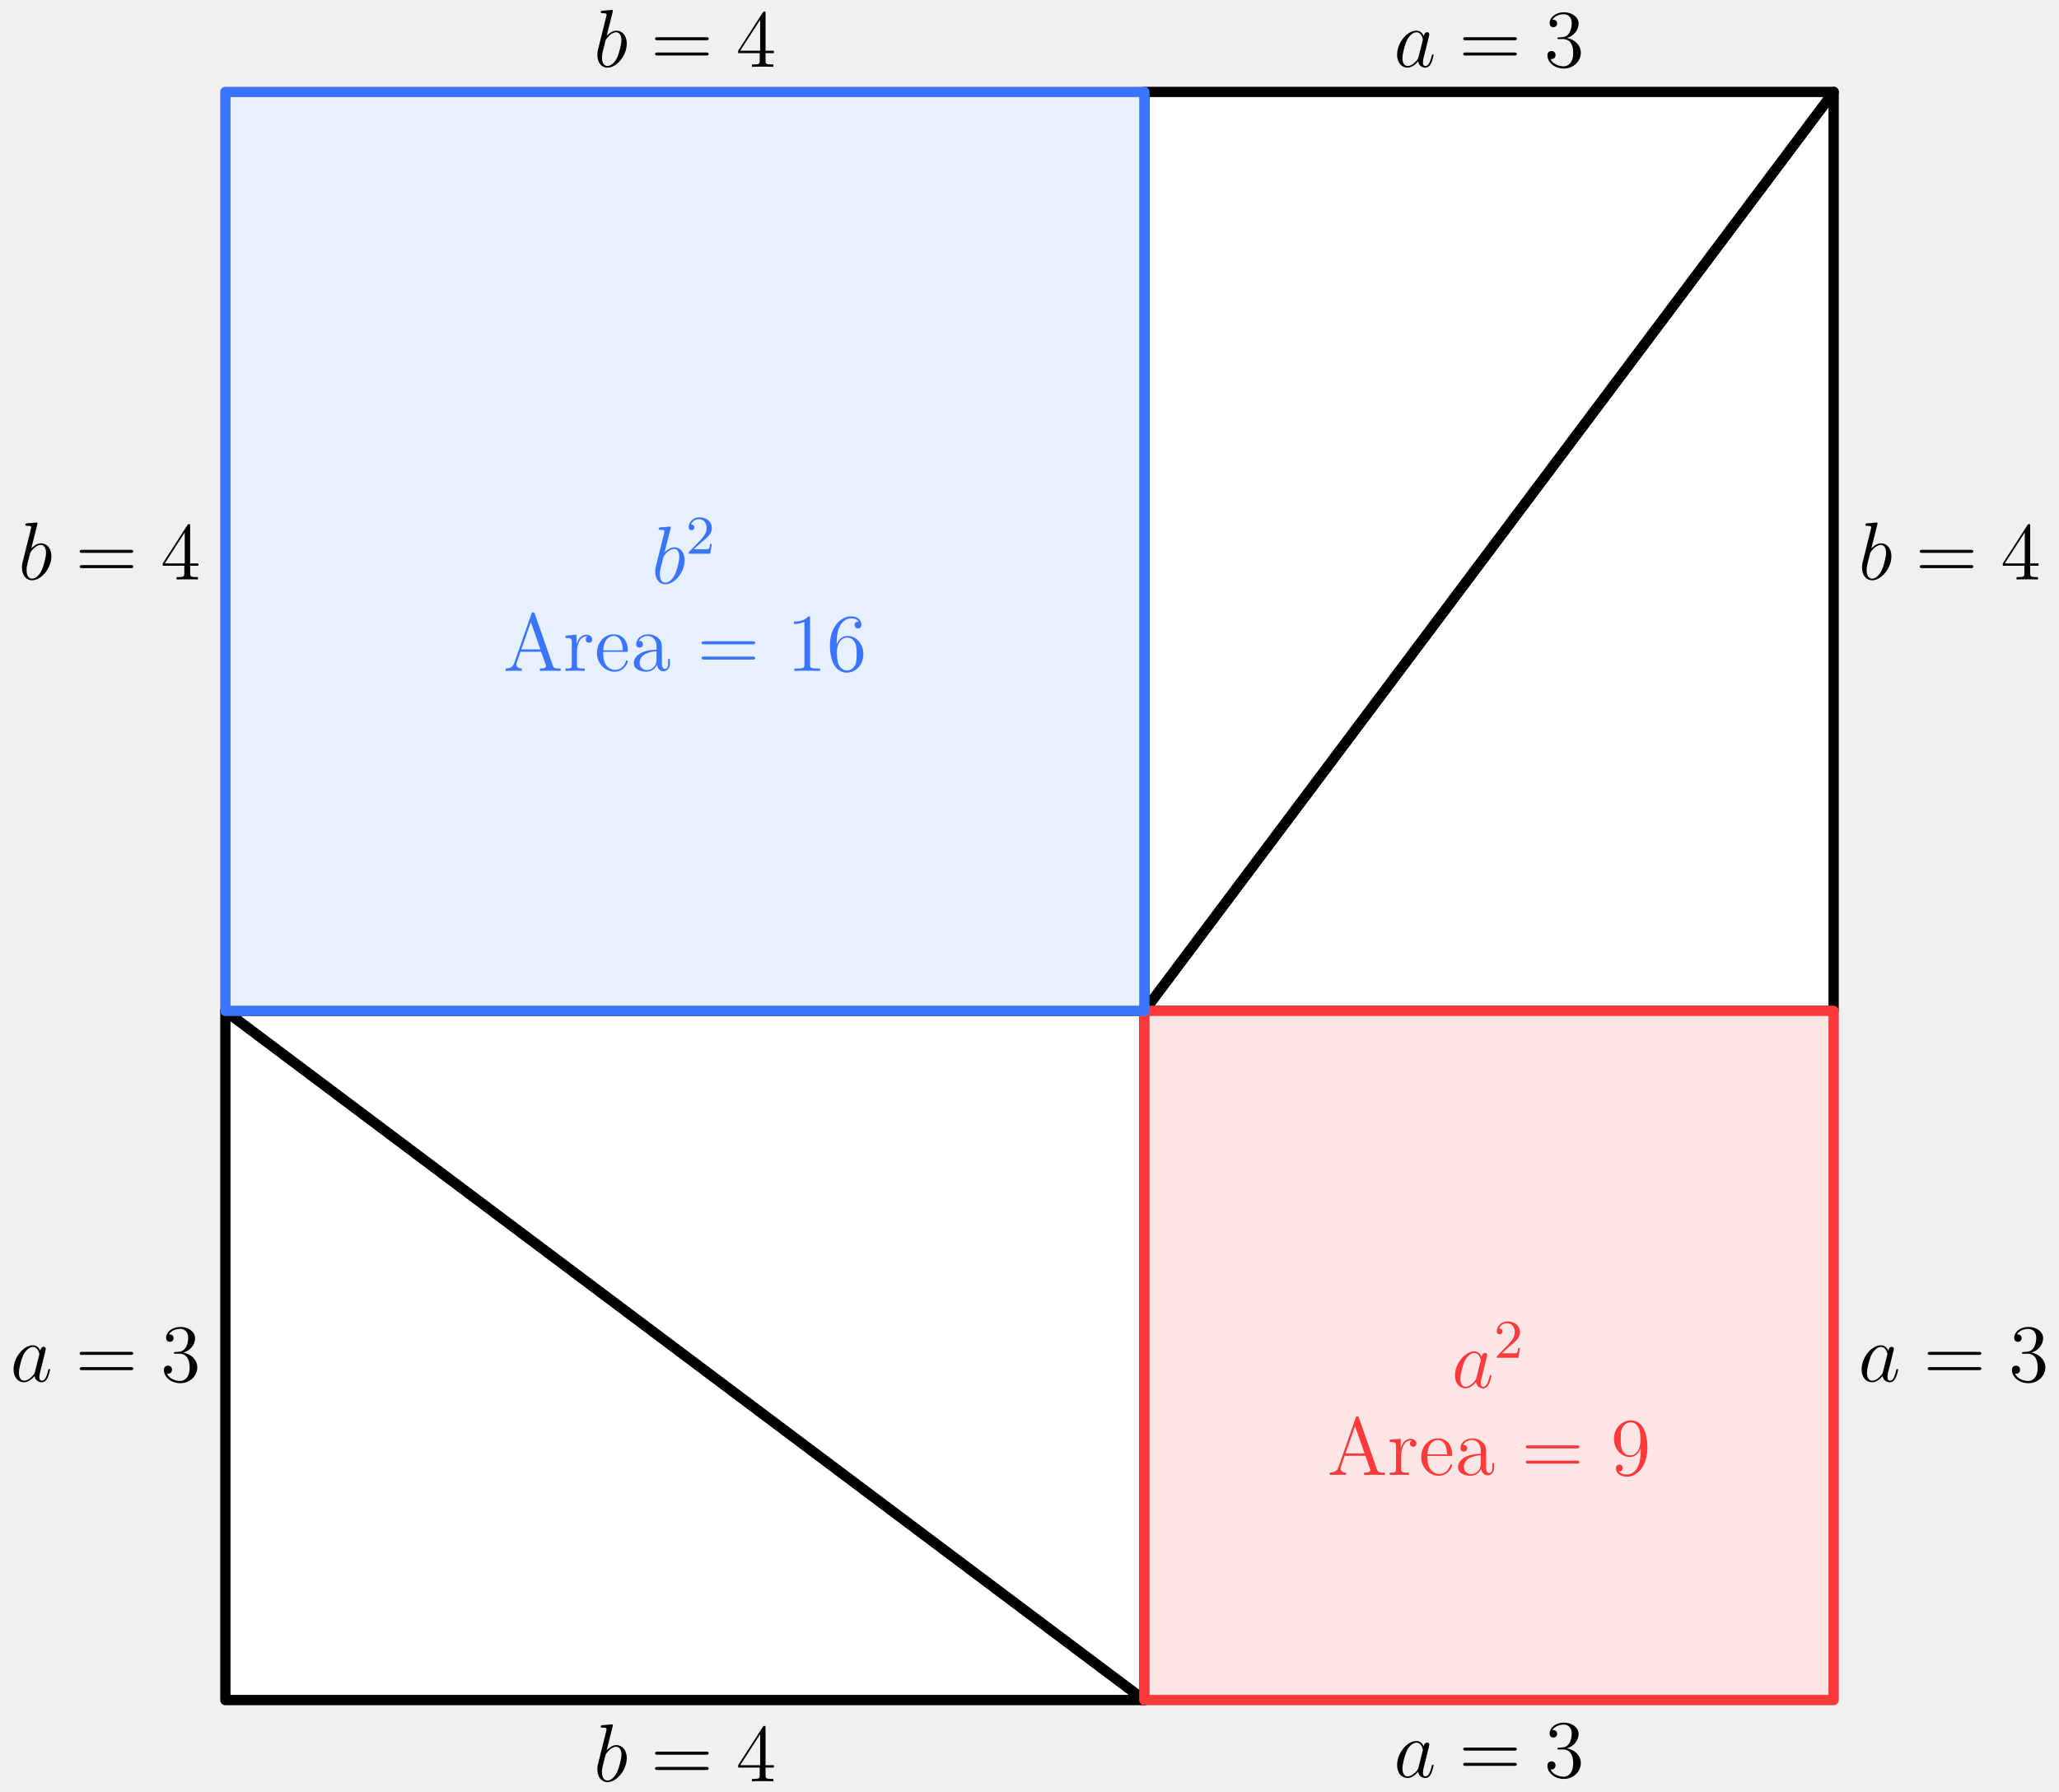
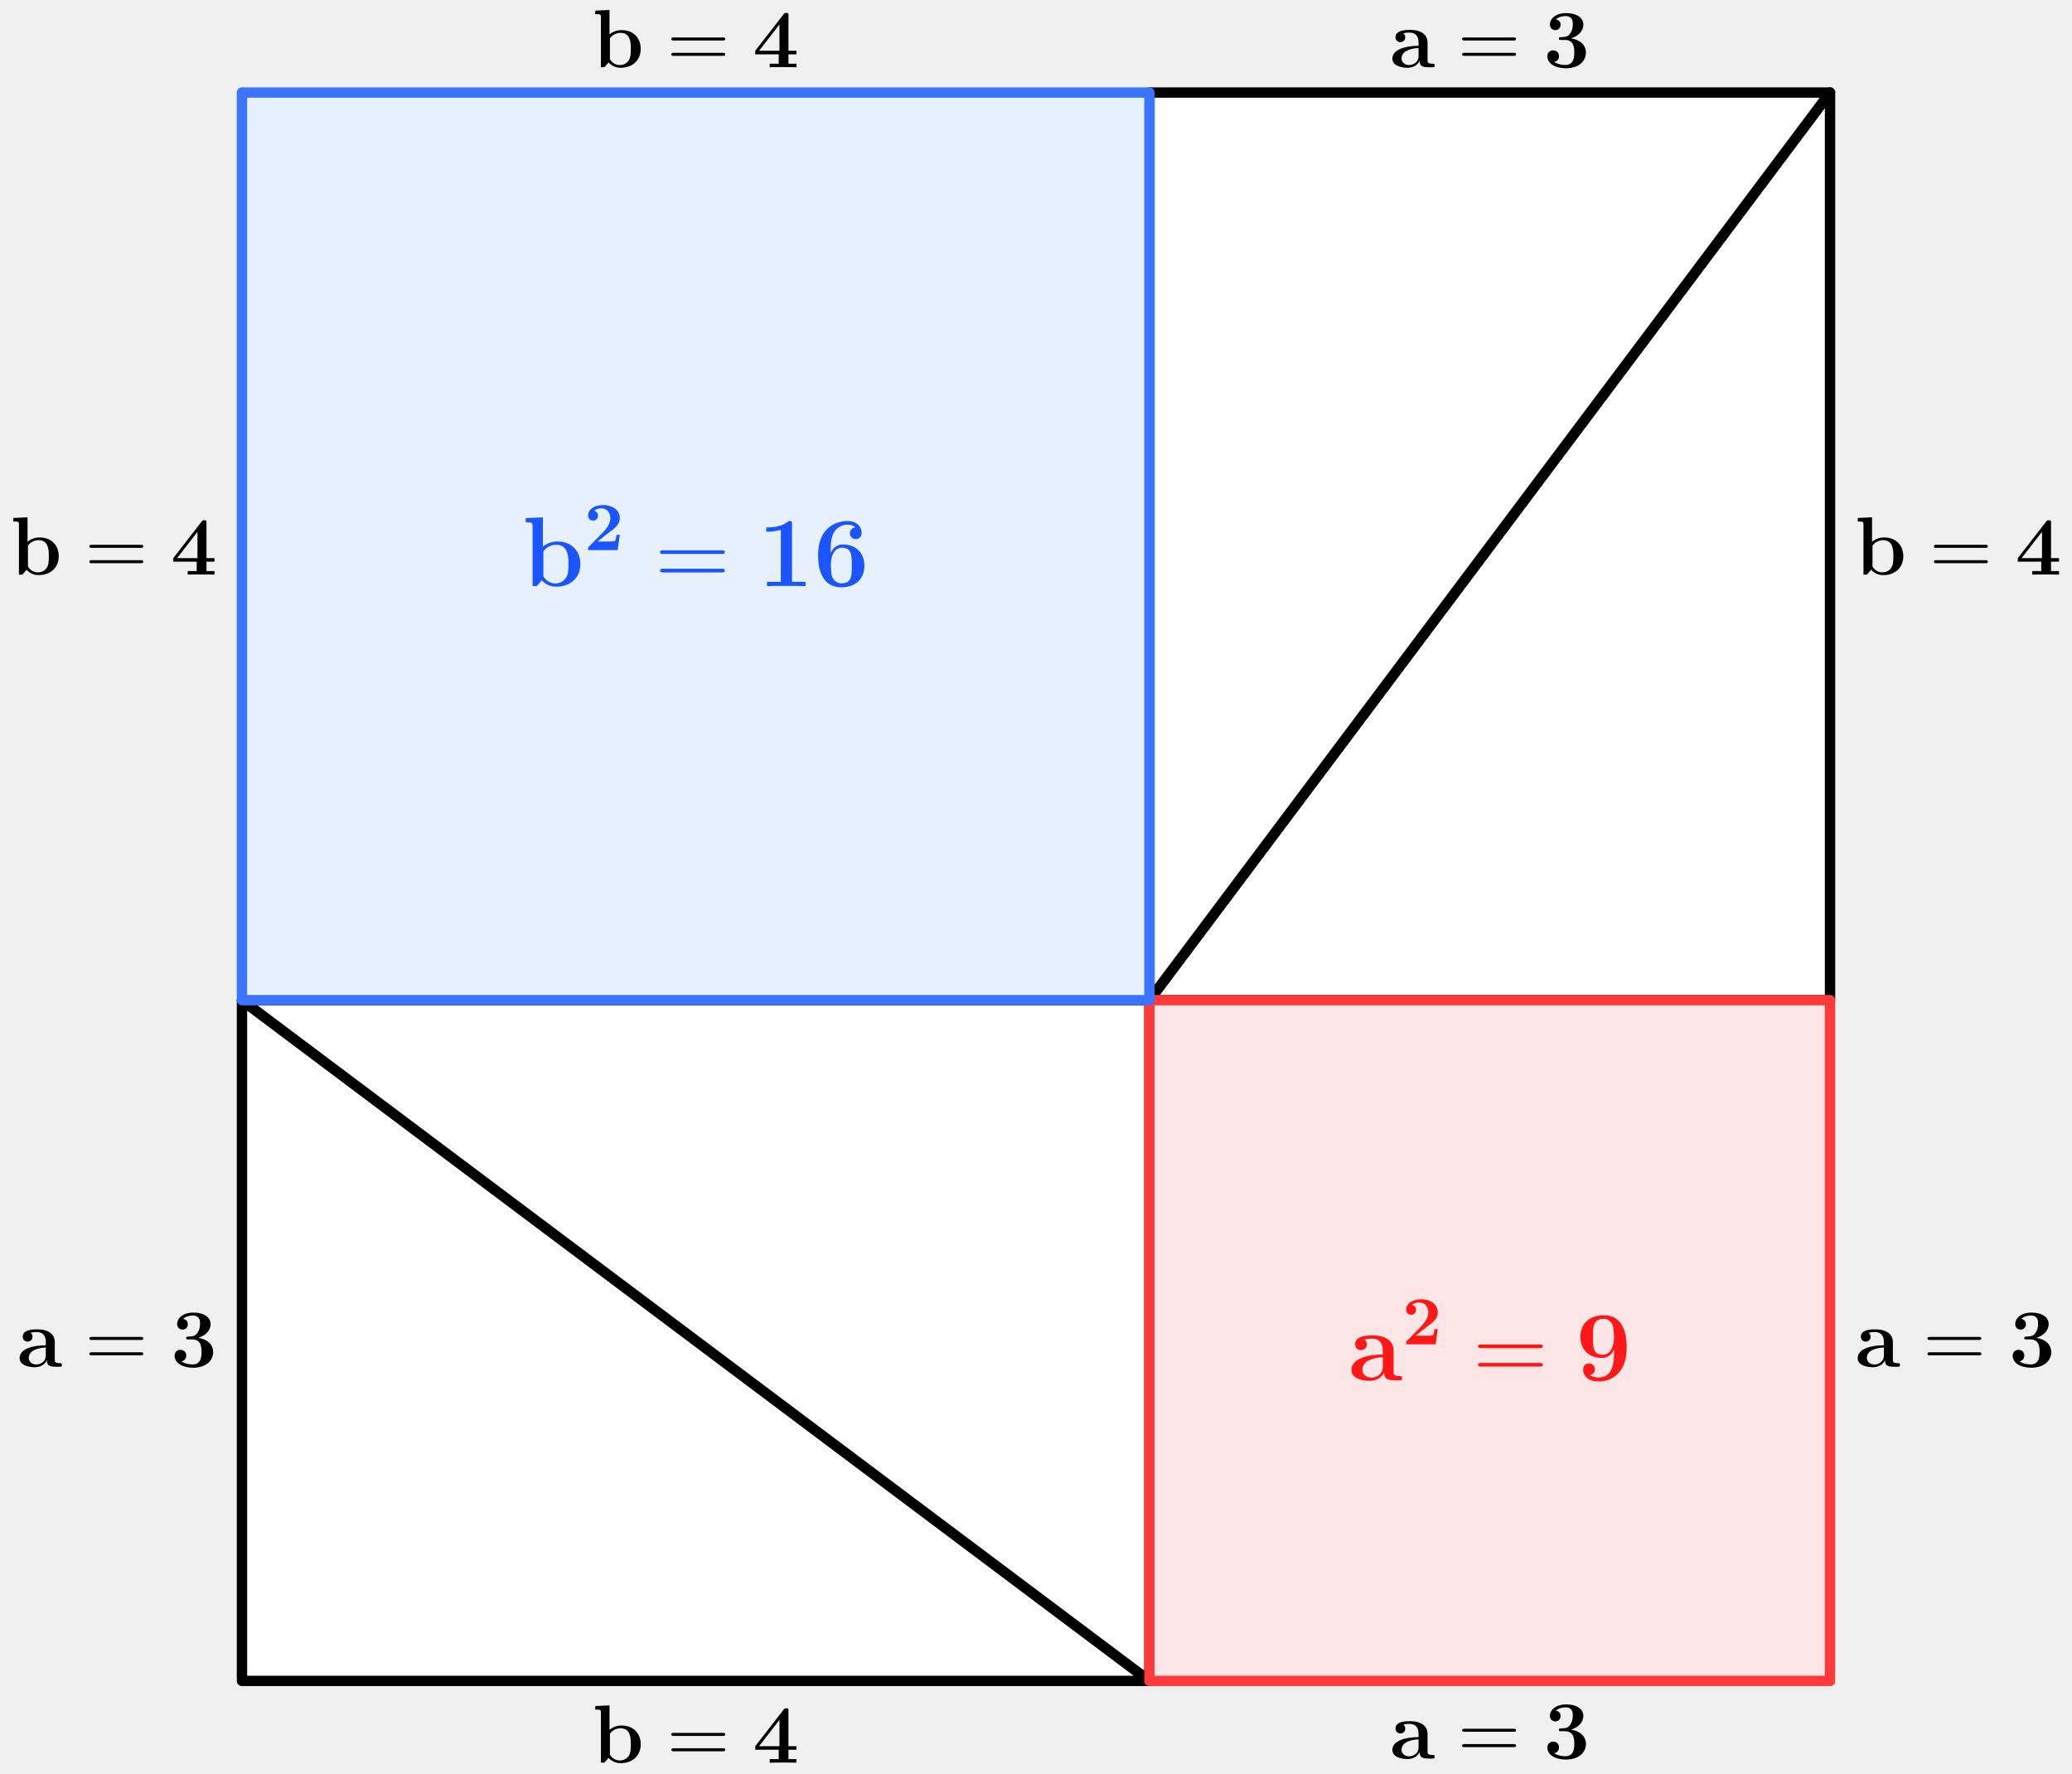
- <svg xmlns="http://www.w3.org/2000/svg" xmlns:xlink="http://www.w3.org/1999/xlink" version="1.1" width="300pt" height="261.116pt" viewBox="89.247 301.579 300 261.116">
+ <svg xmlns="http://www.w3.org/2000/svg" xmlns:xlink="http://www.w3.org/1999/xlink" version="1.1" width="300pt" height="256.718pt" viewBox="91.445 297.181 300 256.718">
  <defs>
-     <path id="g0-97" d="M3.599-1.423C3.539-1.219 3.539-1.196 3.371-.968C3.108-.634 2.582-.12 2.02-.12C1.53-.12 1.255-.562 1.255-1.267C1.255-1.925 1.626-3.264 1.853-3.766C2.26-4.603 2.821-5.033 3.288-5.033C4.077-5.033 4.232-4.053 4.232-3.957C4.232-3.945 4.196-3.79 4.184-3.766L3.599-1.423ZM4.364-4.483C4.232-4.794 3.909-5.272 3.288-5.272C1.937-5.272 .478-3.527 .478-1.757C.478-.574 1.172 .12 1.985 .12C2.642 .12 3.204-.395 3.539-.789C3.658-.084 4.22 .12 4.579 .12S5.224-.096 5.44-.526C5.631-.933 5.798-1.662 5.798-1.71C5.798-1.769 5.75-1.817 5.679-1.817C5.571-1.817 5.559-1.757 5.511-1.578C5.332-.873 5.105-.12 4.615-.12C4.268-.12 4.244-.43 4.244-.669C4.244-.944 4.28-1.076 4.388-1.542C4.471-1.841 4.531-2.104 4.627-2.451C5.069-4.244 5.177-4.674 5.177-4.746C5.177-4.914 5.045-5.045 4.866-5.045C4.483-5.045 4.388-4.627 4.364-4.483Z" />
-     <path id="g0-98" d="M2.762-7.998C2.774-8.046 2.798-8.118 2.798-8.177C2.798-8.297 2.678-8.297 2.654-8.297C2.642-8.297 2.212-8.261 1.997-8.237C1.793-8.225 1.614-8.201 1.399-8.189C1.112-8.165 1.028-8.153 1.028-7.938C1.028-7.819 1.148-7.819 1.267-7.819C1.877-7.819 1.877-7.711 1.877-7.592C1.877-7.508 1.781-7.161 1.733-6.946L1.447-5.798C1.327-5.32 .646-2.606 .598-2.391C.538-2.092 .538-1.889 .538-1.733C.538-.514 1.219 .12 1.997 .12C3.383 .12 4.818-1.662 4.818-3.395C4.818-4.495 4.196-5.272 3.3-5.272C2.678-5.272 2.116-4.758 1.889-4.519L2.762-7.998ZM2.008-.12C1.626-.12 1.207-.406 1.207-1.339C1.207-1.733 1.243-1.961 1.459-2.798C1.494-2.953 1.686-3.718 1.733-3.873C1.757-3.969 2.463-5.033 3.276-5.033C3.802-5.033 4.041-4.507 4.041-3.885C4.041-3.312 3.706-1.961 3.407-1.339C3.108-.693 2.558-.12 2.008-.12Z" />
-     <path id="g1-50" d="M2.248-1.626C2.375-1.745 2.71-2.008 2.837-2.12C3.332-2.574 3.802-3.013 3.802-3.738C3.802-4.686 3.005-5.3 2.008-5.3C1.052-5.3 .422-4.575 .422-3.866C.422-3.475 .733-3.419 .845-3.419C1.012-3.419 1.259-3.539 1.259-3.842C1.259-4.256 .861-4.256 .765-4.256C.996-4.838 1.53-5.037 1.921-5.037C2.662-5.037 3.045-4.407 3.045-3.738C3.045-2.909 2.463-2.303 1.522-1.339L.518-.303C.422-.215 .422-.199 .422 0H3.571L3.802-1.427H3.555C3.531-1.267 3.467-.869 3.371-.717C3.324-.654 2.718-.654 2.59-.654H1.172L2.248-1.626Z" />
-     <path id="g2-49" d="M3.443-7.663C3.443-7.938 3.443-7.95 3.204-7.95C2.917-7.627 2.319-7.185 1.088-7.185V-6.838C1.363-6.838 1.961-6.838 2.618-7.149V-.921C2.618-.49 2.582-.347 1.53-.347H1.16V0C1.482-.024 2.642-.024 3.037-.024S4.579-.024 4.902 0V-.347H4.531C3.479-.347 3.443-.49 3.443-.921V-7.663Z" />
-     <path id="g2-51" d="M2.2-4.292C1.997-4.28 1.949-4.268 1.949-4.16C1.949-4.041 2.008-4.041 2.224-4.041H2.774C3.79-4.041 4.244-3.204 4.244-2.056C4.244-.49 3.431-.072 2.845-.072C2.271-.072 1.291-.347 .944-1.136C1.327-1.076 1.674-1.291 1.674-1.722C1.674-2.068 1.423-2.307 1.088-2.307C.801-2.307 .49-2.14 .49-1.686C.49-.622 1.554 .251 2.881 .251C4.304 .251 5.356-.837 5.356-2.044C5.356-3.144 4.471-4.005 3.324-4.208C4.364-4.507 5.033-5.38 5.033-6.312C5.033-7.257 4.053-7.95 2.893-7.95C1.698-7.95 .813-7.221 .813-6.348C.813-5.87 1.184-5.774 1.363-5.774C1.614-5.774 1.901-5.954 1.901-6.312C1.901-6.695 1.614-6.862 1.351-6.862C1.279-6.862 1.255-6.862 1.219-6.85C1.674-7.663 2.798-7.663 2.857-7.663C3.252-7.663 4.029-7.484 4.029-6.312C4.029-6.085 3.993-5.416 3.646-4.902C3.288-4.376 2.881-4.34 2.558-4.328L2.2-4.292Z" />
-     <path id="g2-52" d="M4.316-7.783C4.316-8.01 4.316-8.07 4.148-8.07C4.053-8.07 4.017-8.07 3.921-7.926L.323-2.343V-1.997H3.467V-.909C3.467-.466 3.443-.347 2.57-.347H2.331V0C2.606-.024 3.551-.024 3.885-.024S5.177-.024 5.452 0V-.347H5.212C4.352-.347 4.316-.466 4.316-.909V-1.997H5.523V-2.343H4.316V-7.783ZM3.527-6.85V-2.343H.622L3.527-6.85Z" />
-     <path id="g2-54" d="M1.47-4.16C1.47-7.185 2.941-7.663 3.587-7.663C4.017-7.663 4.447-7.532 4.674-7.173C4.531-7.173 4.077-7.173 4.077-6.683C4.077-6.42 4.256-6.193 4.567-6.193C4.866-6.193 5.069-6.372 5.069-6.719C5.069-7.34 4.615-7.95 3.575-7.95C2.068-7.95 .49-6.408 .49-3.778C.49-.49 1.925 .251 2.941 .251C4.244 .251 5.356-.885 5.356-2.439C5.356-4.029 4.244-5.093 3.049-5.093C1.985-5.093 1.59-4.172 1.47-3.838V-4.16ZM2.941-.072C2.188-.072 1.829-.741 1.722-.992C1.614-1.303 1.494-1.889 1.494-2.726C1.494-3.67 1.925-4.854 3.001-4.854C3.658-4.854 4.005-4.411 4.184-4.005C4.376-3.563 4.376-2.965 4.376-2.451C4.376-1.841 4.376-1.303 4.148-.849C3.85-.275 3.419-.072 2.941-.072Z" />
-     <path id="g2-57" d="M4.376-3.479C4.376-.658 3.12-.072 2.403-.072C2.116-.072 1.482-.108 1.184-.526H1.255C1.339-.502 1.769-.574 1.769-1.016C1.769-1.279 1.59-1.506 1.279-1.506S.777-1.303 .777-.992C.777-.251 1.375 .251 2.415 .251C3.909 .251 5.356-1.339 5.356-3.933C5.356-7.149 4.017-7.95 2.965-7.95C1.65-7.95 .49-6.85 .49-5.272S1.602-2.618 2.798-2.618C3.682-2.618 4.136-3.264 4.376-3.873V-3.479ZM2.845-2.857C2.092-2.857 1.769-3.467 1.662-3.694C1.47-4.148 1.47-4.722 1.47-5.26C1.47-5.93 1.47-6.504 1.781-6.994C1.997-7.317 2.319-7.663 2.965-7.663C3.646-7.663 3.993-7.066 4.113-6.791C4.352-6.205 4.352-5.189 4.352-5.009C4.352-4.005 3.897-2.857 2.845-2.857Z" />
-     <path id="g2-61" d="M8.07-3.873C8.237-3.873 8.452-3.873 8.452-4.089C8.452-4.316 8.249-4.316 8.07-4.316H1.028C.861-4.316 .646-4.316 .646-4.101C.646-3.873 .849-3.873 1.028-3.873H8.07ZM8.07-1.65C8.237-1.65 8.452-1.65 8.452-1.865C8.452-2.092 8.249-2.092 8.07-2.092H1.028C.861-2.092 .646-2.092 .646-1.877C.646-1.65 .849-1.65 1.028-1.65H8.07Z" />
-     <path id="g2-65" d="M4.627-8.321C4.579-8.464 4.555-8.536 4.388-8.536S4.196-8.5 4.136-8.309L1.638-1.16C1.47-.669 1.136-.359 .371-.347V0C1.1-.024 1.124-.024 1.518-.024C1.853-.024 2.427-.024 2.738 0V-.347C2.236-.359 1.937-.61 1.937-.944C1.937-1.016 1.937-1.04 1.997-1.196L2.546-2.786H5.559L6.217-.909C6.276-.765 6.276-.741 6.276-.705C6.276-.347 5.667-.347 5.368-.347V0C5.643-.024 6.587-.024 6.922-.024S8.118-.024 8.393 0V-.347C7.615-.347 7.4-.347 7.233-.837L4.627-8.321ZM4.053-7.113L5.44-3.132H2.666L4.053-7.113Z" />
-     <path id="g2-97" d="M4.615-3.192C4.615-3.838 4.615-4.316 4.089-4.782C3.67-5.165 3.132-5.332 2.606-5.332C1.626-5.332 .873-4.686 .873-3.909C.873-3.563 1.1-3.395 1.375-3.395C1.662-3.395 1.865-3.599 1.865-3.885C1.865-4.376 1.435-4.376 1.255-4.376C1.53-4.878 2.104-5.093 2.582-5.093C3.132-5.093 3.838-4.639 3.838-3.563V-3.084C1.435-3.049 .526-2.044 .526-1.124C.526-.179 1.626 .12 2.355 .12C3.144 .12 3.682-.359 3.909-.933C3.957-.371 4.328 .06 4.842 .06C5.093 .06 5.786-.108 5.786-1.064V-1.733H5.523V-1.064C5.523-.383 5.236-.287 5.069-.287C4.615-.287 4.615-.921 4.615-1.1V-3.192ZM3.838-1.686C3.838-.514 2.965-.12 2.451-.12C1.865-.12 1.375-.55 1.375-1.124C1.375-2.702 3.407-2.845 3.838-2.869V-1.686Z" />
-     <path id="g2-101" d="M4.579-2.774C4.842-2.774 4.866-2.774 4.866-3.001C4.866-4.208 4.22-5.332 2.774-5.332C1.411-5.332 .359-4.101 .359-2.618C.359-1.04 1.578 .12 2.905 .12C4.328 .12 4.866-1.172 4.866-1.423C4.866-1.494 4.806-1.542 4.734-1.542C4.639-1.542 4.615-1.482 4.591-1.423C4.28-.418 3.479-.143 2.977-.143S1.267-.478 1.267-2.546V-2.774H4.579ZM1.279-3.001C1.375-4.878 2.427-5.093 2.762-5.093C4.041-5.093 4.113-3.407 4.125-3.001H1.279Z" />
-     <path id="g2-114" d="M1.997-2.786C1.997-3.945 2.475-5.033 3.395-5.033C3.491-5.033 3.515-5.033 3.563-5.021C3.467-4.973 3.276-4.902 3.276-4.579C3.276-4.232 3.551-4.101 3.742-4.101C3.981-4.101 4.22-4.256 4.22-4.579C4.22-4.937 3.897-5.272 3.383-5.272C2.367-5.272 2.02-4.172 1.949-3.945H1.937V-5.272L.335-5.141V-4.794C1.148-4.794 1.243-4.71 1.243-4.125V-.885C1.243-.347 1.112-.347 .335-.347V0C.669-.024 1.327-.024 1.686-.024C2.008-.024 2.857-.024 3.132 0V-.347H2.893C2.02-.347 1.997-.478 1.997-.909V-2.786Z" />
+     <path id="g0-50" d="M5.151-2.212H4.682C4.653-2.012 4.563-1.375 4.423-1.305C4.314-1.245 3.567-1.245 3.407-1.245H1.943C2.411-1.634 2.929-2.062 3.377-2.391C4.513-3.228 5.151-3.696 5.151-4.643C5.151-5.788 4.115-6.526 2.71-6.526C1.504-6.526 .568-5.908 .568-5.011C.568-4.423 1.046-4.274 1.285-4.274C1.604-4.274 2.002-4.493 2.002-4.991C2.002-5.509 1.584-5.669 1.435-5.709C1.724-5.948 2.102-6.057 2.461-6.057C3.318-6.057 3.776-5.38 3.776-4.633C3.776-3.945 3.397-3.268 2.7-2.56L.697-.518C.568-.399 .568-.379 .568-.179V0H4.842L5.151-2.212Z" />
+     <path id="g1-49" d="M4.964-8.995C4.964-9.411 4.935-9.411 4.476-9.411C3.414-8.493 1.822-8.493 1.506-8.493H1.234V-7.876H1.506C2.008-7.876 2.769-7.962 3.343-8.149V-.617H1.349V0C1.951-.029 3.457-.029 4.132-.029S6.327-.029 6.929 0V-.617H4.964V-8.995Z" />
+     <path id="g1-51" d="M3.744-4.749C5.351-4.749 5.351-3.257 5.351-2.568C5.351-1.922 5.351-.402 3.802-.402C3.5-.402 2.554-.445 1.865-.933C2.482-1.062 2.697-1.506 2.697-1.937C2.697-2.525 2.281-2.941 1.693-2.941C1.09-2.941 .674-2.525 .674-1.922C.674-.603 2.109 .172 3.873 .172C6.241 .172 7.374-1.133 7.374-2.568C7.374-3.271 7.015-4.634 4.792-5.021C6.054-5.409 6.929-6.298 6.929-7.431C6.929-8.507 5.896-9.411 3.902-9.411C2.295-9.411 1.119-8.565 1.119-7.403C1.119-6.685 1.679-6.456 2.052-6.456C2.468-6.456 2.97-6.728 2.97-7.388C2.97-7.718 2.826-8.206 2.152-8.306C2.754-8.895 3.73-8.895 3.816-8.895C5.093-8.895 5.093-7.905 5.093-7.474S5.036-6.384 4.576-5.796C4.203-5.308 3.83-5.279 3.285-5.251C3.113-5.236 2.826-5.222 2.769-5.193C2.683-5.15 2.683-5.05 2.683-4.992C2.683-4.749 2.769-4.749 3.056-4.749H3.744Z" />
+     <path id="g1-52" d="M6.212-2.252H7.603V-2.869H6.212V-9.024C6.212-9.382 6.198-9.44 5.839-9.44C5.581-9.44 5.552-9.44 5.38-9.225L.445-2.869V-2.252H4.519V-.617H2.955V0C3.371-.029 4.792-.029 5.308-.029C5.796-.029 7.216-.029 7.603 0V-.617H6.212V-2.252ZM4.648-7.431V-2.869H1.105L4.648-7.431Z" />
+     <path id="g1-54" d="M2.496-5.193C2.496-6.068 2.539-6.958 2.941-7.733C3.257-8.335 3.988-8.895 4.921-8.895C5.193-8.895 5.71-8.852 6.054-8.493C5.509-8.436 5.279-8.034 5.279-7.647C5.279-7.13 5.667-6.8 6.126-6.8C6.499-6.8 6.972-7.044 6.972-7.675C6.972-8.536 6.398-9.411 4.892-9.411C3.099-9.411 .674-8.292 .674-4.548C.674-3.587 .674 .172 4.074 .172C5.968 .172 7.374-.947 7.374-2.955S5.982-6.025 4.275-6.025C3.988-6.025 3.07-6.025 2.496-4.806V-5.193ZM4.06-.402C3.142-.402 2.783-1.176 2.726-1.291C2.525-1.765 2.525-2.912 2.525-3.041C2.525-4.806 3.285-5.552 4.132-5.552C5.552-5.552 5.552-4.404 5.552-2.97C5.552-1.549 5.552-.402 4.06-.402Z" />
+     <path id="g1-57" d="M5.552-4.046C5.552-3.041 5.552-.402 3.314-.402C2.869-.402 2.353-.516 2.052-.746C2.468-.832 2.769-1.133 2.769-1.592C2.769-2.109 2.381-2.439 1.922-2.439C1.549-2.439 1.076-2.195 1.076-1.564C1.076-.56 1.865 .172 3.343 .172C5.165 .172 7.374-1.019 7.374-4.72C7.374-5.681 7.374-9.411 4.06-9.411C2.08-9.411 .674-8.263 .674-6.298C.674-4.304 2.052-3.228 3.773-3.228C4.376-3.228 5.093-3.443 5.552-4.462V-4.046ZM3.917-3.701C2.496-3.701 2.496-4.863 2.496-6.269C2.496-7.647 2.496-8.895 4.06-8.895C4.978-8.895 5.308-8.077 5.365-7.919C5.509-7.489 5.538-6.599 5.538-6.126C5.538-5.122 5.122-3.701 3.917-3.701Z" />
+     <path id="g1-97" d="M6.599-4.29C6.599-5.609 5.552-6.499 3.529-6.499C2.726-6.499 1.033-6.427 1.033-5.222C1.033-4.619 1.492-4.361 1.879-4.361C2.31-4.361 2.726-4.663 2.726-5.208C2.726-5.48 2.625-5.738 2.381-5.896C2.855-6.025 3.199-6.025 3.472-6.025C4.447-6.025 5.036-5.48 5.036-4.304V-3.73C2.769-3.73 .488-3.099 .488-1.506C.488-.201 2.152 .086 3.142 .086C4.246 .086 4.949-.516 5.236-1.148C5.236-.617 5.236 0 6.685 0H7.417C7.718 0 7.833 0 7.833-.316C7.833-.617 7.704-.617 7.503-.617C6.599-.631 6.599-.861 6.599-1.191V-4.29ZM5.036-1.994C5.036-.646 3.83-.387 3.371-.387C2.668-.387 2.08-.861 2.08-1.521C2.08-2.826 3.63-3.271 5.036-3.343V-1.994Z" />
+     <path id="g1-98" d="M2.984-9.956L.502-9.841V-9.225C1.392-9.225 1.492-9.225 1.492-8.665V0H2.095C2.338-.273 2.582-.545 2.812-.832C3.544-.072 4.333 .086 4.906 .086C6.886 .086 8.407-1.119 8.407-3.199C8.407-5.165 7.058-6.456 5.093-6.456C4.246-6.456 3.572-6.183 2.984-5.724V-9.956ZM3.056-5.036C3.558-5.724 4.304-5.982 4.906-5.982C6.685-5.982 6.685-4.16 6.685-3.214C6.685-2.568 6.685-1.75 6.341-1.219C5.896-.531 5.222-.387 4.763-.387C3.787-.387 3.257-1.076 3.056-1.392V-5.036Z" />
+     <path id="g2-61" d="M9.684-4.648C9.885-4.648 10.143-4.648 10.143-4.906C10.143-5.179 9.899-5.179 9.684-5.179H1.234C1.033-5.179 .775-5.179 .775-4.921C.775-4.648 1.019-4.648 1.234-4.648H9.684ZM9.684-1.98C9.885-1.98 10.143-1.98 10.143-2.238C10.143-2.511 9.899-2.511 9.684-2.511H1.234C1.033-2.511 .775-2.511 .775-2.252C.775-1.98 1.019-1.98 1.234-1.98H9.684Z" />
+     <use id="g3-51" xlink:href="#g1-51" transform="scale(.833334)" />
+     <use id="g3-52" xlink:href="#g1-52" transform="scale(.833334)" />
+     <use id="g3-97" xlink:href="#g1-97" transform="scale(.833334)" />
+     <use id="g3-98" xlink:href="#g1-98" transform="scale(.833334)" />
+     <use id="g4-61" xlink:href="#g2-61" transform="scale(.833334)" />
  </defs>
  <g id="page1">
-     <g transform="translate(89.2467 301.579)scale(.996264)">
-       <path d="M32.96 248.65H268.165V13.445H32.96V248.65Z" fill="none" stroke="#000000" stroke-linecap="round" stroke-linejoin="round" stroke-miterlimit="10.037" stroke-width="1.004" />
+     <g transform="translate(91.4455 297.181)scale(.996264)">
+       <path d="M35.167 244.236H265.958V13.445H35.167V244.236Z" fill="none" stroke="#000000" stroke-linecap="round" stroke-linejoin="round" stroke-miterlimit="10.037" stroke-width="1.004" />
    </g>
-     <g transform="translate(89.2467 301.579)scale(.996264)">
-       <path d="M32.96 248.65H167.363L32.96 147.848V248.65Z" fill="#ffffff" />
+     <g transform="translate(91.4455 297.181)scale(.996264)">
+       <path d="M35.167 244.236H167.048L35.167 145.325V244.236Z" fill="#ffffff" />
    </g>
-     <g transform="translate(89.2467 301.579)scale(.996264)">
-       <path d="M32.96 248.65H167.363L32.96 147.848V248.65Z" fill="none" stroke="#000000" stroke-linecap="round" stroke-linejoin="round" stroke-miterlimit="10.037" stroke-width="1.506" />
+     <g transform="translate(91.4455 297.181)scale(.996264)">
+       <path d="M35.167 244.236H167.048L35.167 145.325V244.236Z" fill="none" stroke="#000000" stroke-linecap="round" stroke-linejoin="round" stroke-miterlimit="10.037" stroke-width="1.506" />
    </g>
-     <g transform="translate(89.2467 301.579)scale(.996264)">
-       <path d="M167.363 147.848V248.65L32.96 147.848H167.363Z" fill="#ffffff" />
+     <g transform="translate(91.4455 297.181)scale(.996264)">
+       <path d="M167.048 145.325V244.236L35.167 145.325H167.048Z" fill="#ffffff" />
    </g>
-     <g transform="translate(89.2467 301.579)scale(.996264)">
-       <path d="M167.363 147.848V248.65L32.96 147.848H167.363Z" fill="none" stroke="#000000" stroke-linecap="round" stroke-linejoin="round" stroke-miterlimit="10.037" stroke-width="1.506" />
+     <g transform="translate(91.4455 297.181)scale(.996264)">
+       <path d="M167.048 145.325V244.236L35.167 145.325H167.048Z" fill="none" stroke="#000000" stroke-linecap="round" stroke-linejoin="round" stroke-miterlimit="10.037" stroke-width="1.506" />
    </g>
-     <g transform="translate(89.2467 301.579)scale(.996264)">
-       <path d="M167.363 147.848H268.165V13.445L167.363 147.848Z" fill="#ffffff" />
+     <g transform="translate(91.4455 297.181)scale(.996264)">
+       <path d="M167.048 145.325H265.958V13.445L167.048 145.325Z" fill="#ffffff" />
    </g>
-     <g transform="translate(89.2467 301.579)scale(.996264)">
-       <path d="M167.363 147.848H268.165V13.445L167.363 147.848Z" fill="none" stroke="#000000" stroke-linecap="round" stroke-linejoin="round" stroke-miterlimit="10.037" stroke-width="1.506" />
+     <g transform="translate(91.4455 297.181)scale(.996264)">
+       <path d="M167.048 145.325H265.958V13.445L167.048 145.325Z" fill="none" stroke="#000000" stroke-linecap="round" stroke-linejoin="round" stroke-miterlimit="10.037" stroke-width="1.506" />
    </g>
-     <g transform="translate(89.2467 301.579)scale(.996264)">
-       <path d="M167.363 13.445V147.848L268.165 13.445H167.363Z" fill="#ffffff" />
+     <g transform="translate(91.4455 297.181)scale(.996264)">
+       <path d="M167.048 13.445V145.325L265.958 13.445H167.048Z" fill="#ffffff" />
    </g>
-     <g transform="translate(89.2467 301.579)scale(.996264)">
-       <path d="M167.363 13.445V147.848L268.165 13.445H167.363Z" fill="none" stroke="#000000" stroke-linecap="round" stroke-linejoin="round" stroke-miterlimit="10.037" stroke-width="1.506" />
+     <g transform="translate(91.4455 297.181)scale(.996264)">
+       <path d="M167.048 13.445V145.325L265.958 13.445H167.048Z" fill="none" stroke="#000000" stroke-linecap="round" stroke-linejoin="round" stroke-miterlimit="10.037" stroke-width="1.506" />
    </g>
-     <g transform="translate(89.2467 301.579)scale(.996264)">
-       <path d="M167.363 248.65H268.165V147.848H167.363V248.65Z" fill="#ffe6e6" />
+     <g transform="translate(91.4455 297.181)scale(.996264)">
+       <path d="M167.048 244.236H265.958V145.325H167.048V244.236Z" fill="#ffe6e6" />
    </g>
-     <g transform="translate(89.2467 301.579)scale(.996264)">
-       <path d="M167.363 248.65H268.165V147.848H167.363V248.65Z" fill="none" stroke="#ff3a3a" stroke-linecap="round" stroke-linejoin="round" stroke-miterlimit="10.037" stroke-width="1.506" />
+     <g transform="translate(91.4455 297.181)scale(.996264)">
+       <path d="M167.048 244.236H265.958V145.325H167.048V244.236Z" fill="none" stroke="#ff3a3a" stroke-linecap="round" stroke-linejoin="round" stroke-miterlimit="10.037" stroke-width="1.506" />
    </g>
-     <g transform="translate(89.2467 301.579)scale(.996264)">
-       <path d="M32.96 147.848H167.363V13.445H32.96V147.848Z" fill="#e6f0ff" />
+     <g transform="translate(91.4455 297.181)scale(.996264)">
+       <path d="M35.167 145.325H167.048V13.445H35.167V145.325Z" fill="#e6f0ff" />
    </g>
-     <g transform="translate(89.2467 301.579)scale(.996264)">
-       <path d="M32.96 147.848H167.363V13.445H32.96V147.848Z" fill="none" stroke="#3a74ff" stroke-linecap="round" stroke-linejoin="round" stroke-miterlimit="10.037" stroke-width="1.506" />
+     <g transform="translate(91.4455 297.181)scale(.996264)">
+       <path d="M35.167 145.325H167.048V13.445H35.167V145.325Z" fill="none" stroke="#3a74ff" stroke-linecap="round" stroke-linejoin="round" stroke-miterlimit="10.037" stroke-width="1.506" />
    </g>
-     <use x="175.75" y="561.139" xlink:href="#g0-98" />
-     <use x="184.048" y="561.139" xlink:href="#g2-61" />
-     <use x="196.473" y="561.139" xlink:href="#g2-52" />
-     <use x="292.329" y="560.542" xlink:href="#g0-97" />
-     <use x="301.794" y="560.542" xlink:href="#g2-61" />
-     <use x="314.22" y="560.542" xlink:href="#g2-51" />
-     <use x="360.011" y="502.879" xlink:href="#g0-97" />
-     <use x="369.476" y="502.879" xlink:href="#g2-61" />
-     <use x="381.902" y="502.879" xlink:href="#g2-51" />
-     <use x="360.011" y="386.015" xlink:href="#g0-98" />
-     <use x="368.309" y="386.015" xlink:href="#g2-61" />
-     <use x="380.734" y="386.015" xlink:href="#g2-52" />
-     <use x="175.75" y="311.317" xlink:href="#g0-98" />
-     <use x="184.048" y="311.317" xlink:href="#g2-61" />
-     <use x="196.473" y="311.317" xlink:href="#g2-52" />
-     <use x="292.329" y="311.317" xlink:href="#g0-97" />
-     <use x="301.794" y="311.317" xlink:href="#g2-61" />
-     <use x="314.22" y="311.317" xlink:href="#g2-51" />
-     <use x="90.746" y="502.879" xlink:href="#g0-97" />
-     <use x="100.212" y="502.879" xlink:href="#g2-61" />
-     <use x="112.637" y="502.879" xlink:href="#g2-51" />
-     <use x="91.914" y="386.015" xlink:href="#g0-98" />
-     <use x="100.212" y="386.015" xlink:href="#g2-61" />
-     <use x="112.637" y="386.015" xlink:href="#g2-52" />
-     <g fill="#ff3a3a">
-       <use x="300.762" y="503.764" xlink:href="#g0-97" />
-       <use x="306.907" y="499.426" xlink:href="#g1-50" />
-       <use x="282.628" y="516.502" xlink:href="#g2-65" />
-       <use x="291.404" y="516.502" xlink:href="#g2-114" />
-       <use x="295.956" y="516.502" xlink:href="#g2-101" />
-       <use x="301.159" y="516.502" xlink:href="#g2-97" />
-       <use x="310.913" y="516.502" xlink:href="#g2-61" />
-       <use x="323.92" y="516.502" xlink:href="#g2-57" />
+     <use x="177.207" y="552.344" xlink:href="#g3-98" />
+     <use x="188" y="552.344" xlink:href="#g4-61" />
+     <use x="200.426" y="552.344" xlink:href="#g3-52" />
+     <use x="292.638" y="551.746" xlink:href="#g3-97" />
+     <use x="302.497" y="551.746" xlink:href="#g4-61" />
+     <use x="314.923" y="551.746" xlink:href="#g3-51" />
+     <use x="360.011" y="495.026" xlink:href="#g3-97" />
+     <use x="369.87" y="495.026" xlink:href="#g4-61" />
+     <use x="382.295" y="495.026" xlink:href="#g3-51" />
+     <use x="360.011" y="380.361" xlink:href="#g3-98" />
+     <use x="370.804" y="380.361" xlink:href="#g4-61" />
+     <use x="383.229" y="380.361" xlink:href="#g3-52" />
+     <use x="177.207" y="306.919" xlink:href="#g3-98" />
+     <use x="188" y="306.919" xlink:href="#g4-61" />
+     <use x="200.426" y="306.919" xlink:href="#g3-52" />
+     <use x="292.638" y="306.919" xlink:href="#g3-97" />
+     <use x="302.497" y="306.919" xlink:href="#g4-61" />
+     <use x="314.923" y="306.919" xlink:href="#g3-51" />
+     <use x="93.879" y="495.026" xlink:href="#g3-97" />
+     <use x="103.738" y="495.026" xlink:href="#g4-61" />
+     <use x="116.163" y="495.026" xlink:href="#g3-51" />
+     <use x="92.945" y="380.361" xlink:href="#g3-98" />
+     <use x="103.738" y="380.361" xlink:href="#g4-61" />
+     <use x="116.163" y="380.361" xlink:href="#g3-52" />
+     <g fill="#ff1818">
+       <use x="286.624" y="496.987" xlink:href="#g1-97" />
+       <use x="294.47" y="491.781" xlink:href="#g0-50" />
+       <use x="304.681" y="496.987" xlink:href="#g2-61" />
+       <use x="319.592" y="496.987" xlink:href="#g1-57" />
    </g>
-     <g fill="#3a74ff">
-       <use x="184.183" y="386.602" xlink:href="#g0-98" />
-       <use x="189.16" y="382.263" xlink:href="#g1-50" />
-       <use x="162.539" y="399.339" xlink:href="#g2-65" />
-       <use x="171.314" y="399.339" xlink:href="#g2-114" />
-       <use x="175.867" y="399.339" xlink:href="#g2-101" />
-       <use x="181.069" y="399.339" xlink:href="#g2-97" />
-       <use x="190.824" y="399.339" xlink:href="#g2-61" />
-       <use x="203.831" y="399.339" xlink:href="#g2-49" />
-       <use x="209.684" y="399.339" xlink:href="#g2-54" />
+     <g fill="#1a55ff">
+       <use x="167.065" y="382.023" xlink:href="#g1-98" />
+       <use x="176.031" y="376.817" xlink:href="#g0-50" />
+       <use x="186.243" y="382.023" xlink:href="#g2-61" />
+       <use x="201.154" y="382.023" xlink:href="#g1-49" />
+       <use x="209.223" y="382.023" xlink:href="#g1-54" />
    </g>
  </g>
</svg>
